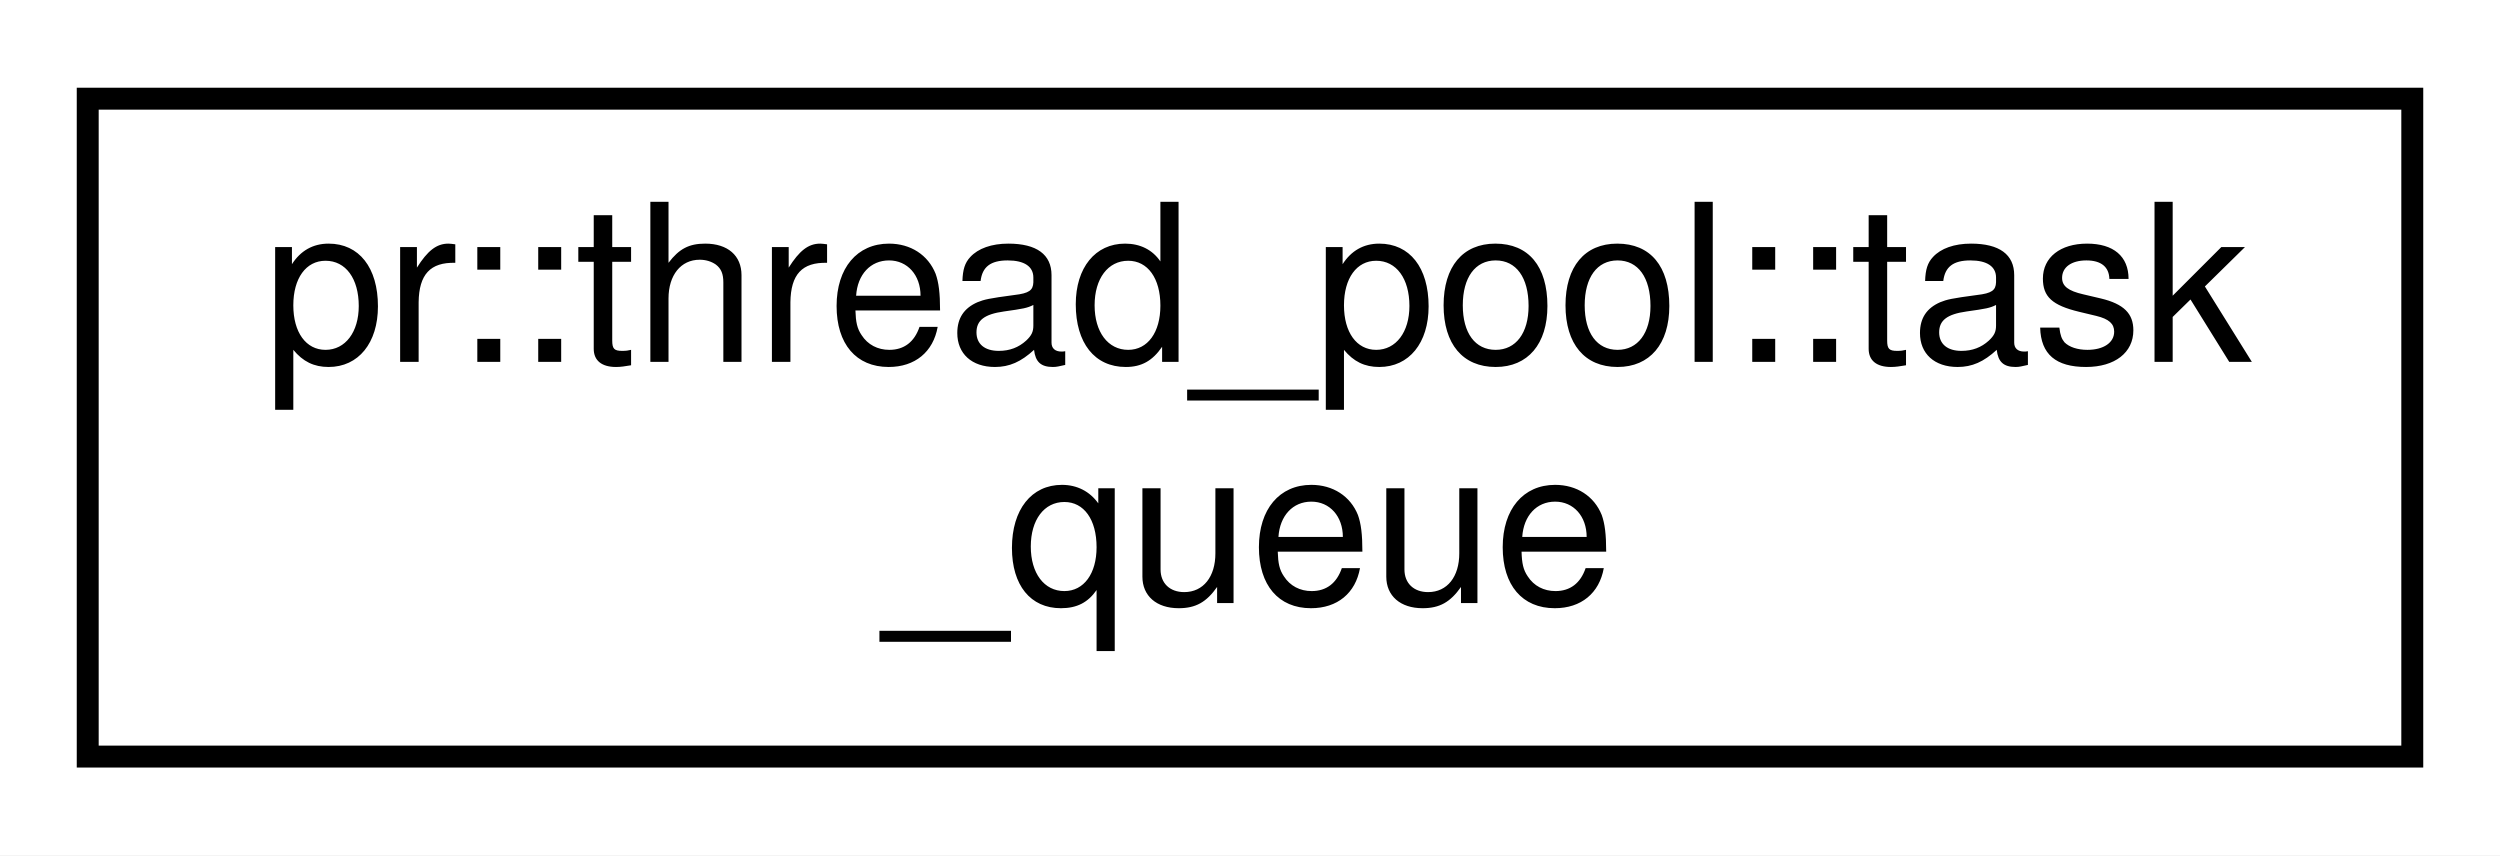
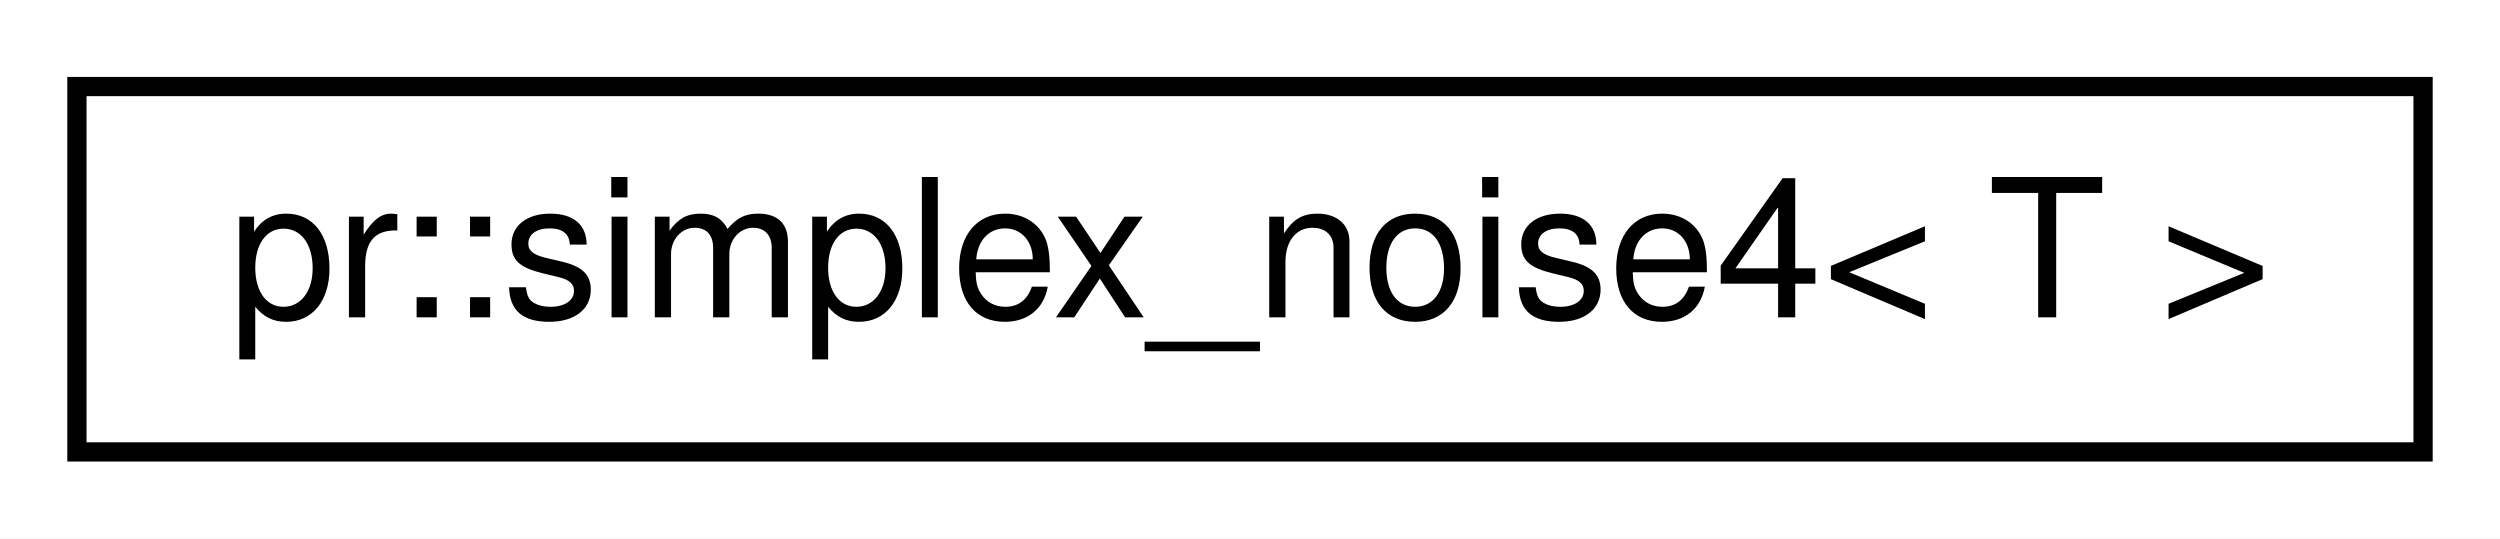
- <svg xmlns="http://www.w3.org/2000/svg" xmlns:xlink="http://www.w3.org/1999/xlink" width="114pt" height="39pt" viewBox="0.00 0.00 114.00 39.00">
-   <g id="graph0" class="graph" transform="scale(1 1) rotate(0) translate(4 35)">
-     <polygon fill="#ffffff" stroke="transparent" points="-4,4 -4,-35 110,-35 110,4 -4,4" />
+ <svg xmlns="http://www.w3.org/2000/svg" xmlns:xlink="http://www.w3.org/1999/xlink" width="130pt" height="28pt" viewBox="0.00 0.00 130.00 28.00">
+   <g id="graph0" class="graph" transform="scale(1 1) rotate(0) translate(4 24)">
+     <polygon fill="#ffffff" stroke="transparent" points="-4,4 -4,-24 126,-24 126,4 -4,4" />
    <g id="node1" class="node">
      <g id="a_node1">
-         <a xlink:href="classpr_1_1thread__pool_1_1task__queue.html" target="_top" xlink:title="Thread-safe task queue. ">
-           <polygon fill="#ffffff" stroke="#000000" points="0,-.5 0,-30.5 106,-30.5 106,-.5 0,-.5" />
-           <text text-anchor="start" x="8" y="-18.5" font-family="Helvetica,sans-Serif" font-size="10.00" fill="#000000">pr::thread_pool::task</text>
-           <text text-anchor="middle" x="53" y="-7.5" font-family="Helvetica,sans-Serif" font-size="10.00" fill="#000000">_queue</text>
+         <a xlink:href="classpr_1_1simplex__noise4.html" target="_top" xlink:title="Simplex noise (4-dimensional). ">
+           <polygon fill="#ffffff" stroke="#000000" points="0,-.5 0,-19.5 122,-19.5 122,-.5 0,-.5" />
+           <text text-anchor="middle" x="61" y="-7.5" font-family="Helvetica,sans-Serif" font-size="10.00" fill="#000000">pr::simplex_noise4&lt; T &gt;</text>
        </a>
      </g>
    </g>
  </g>
</svg>
